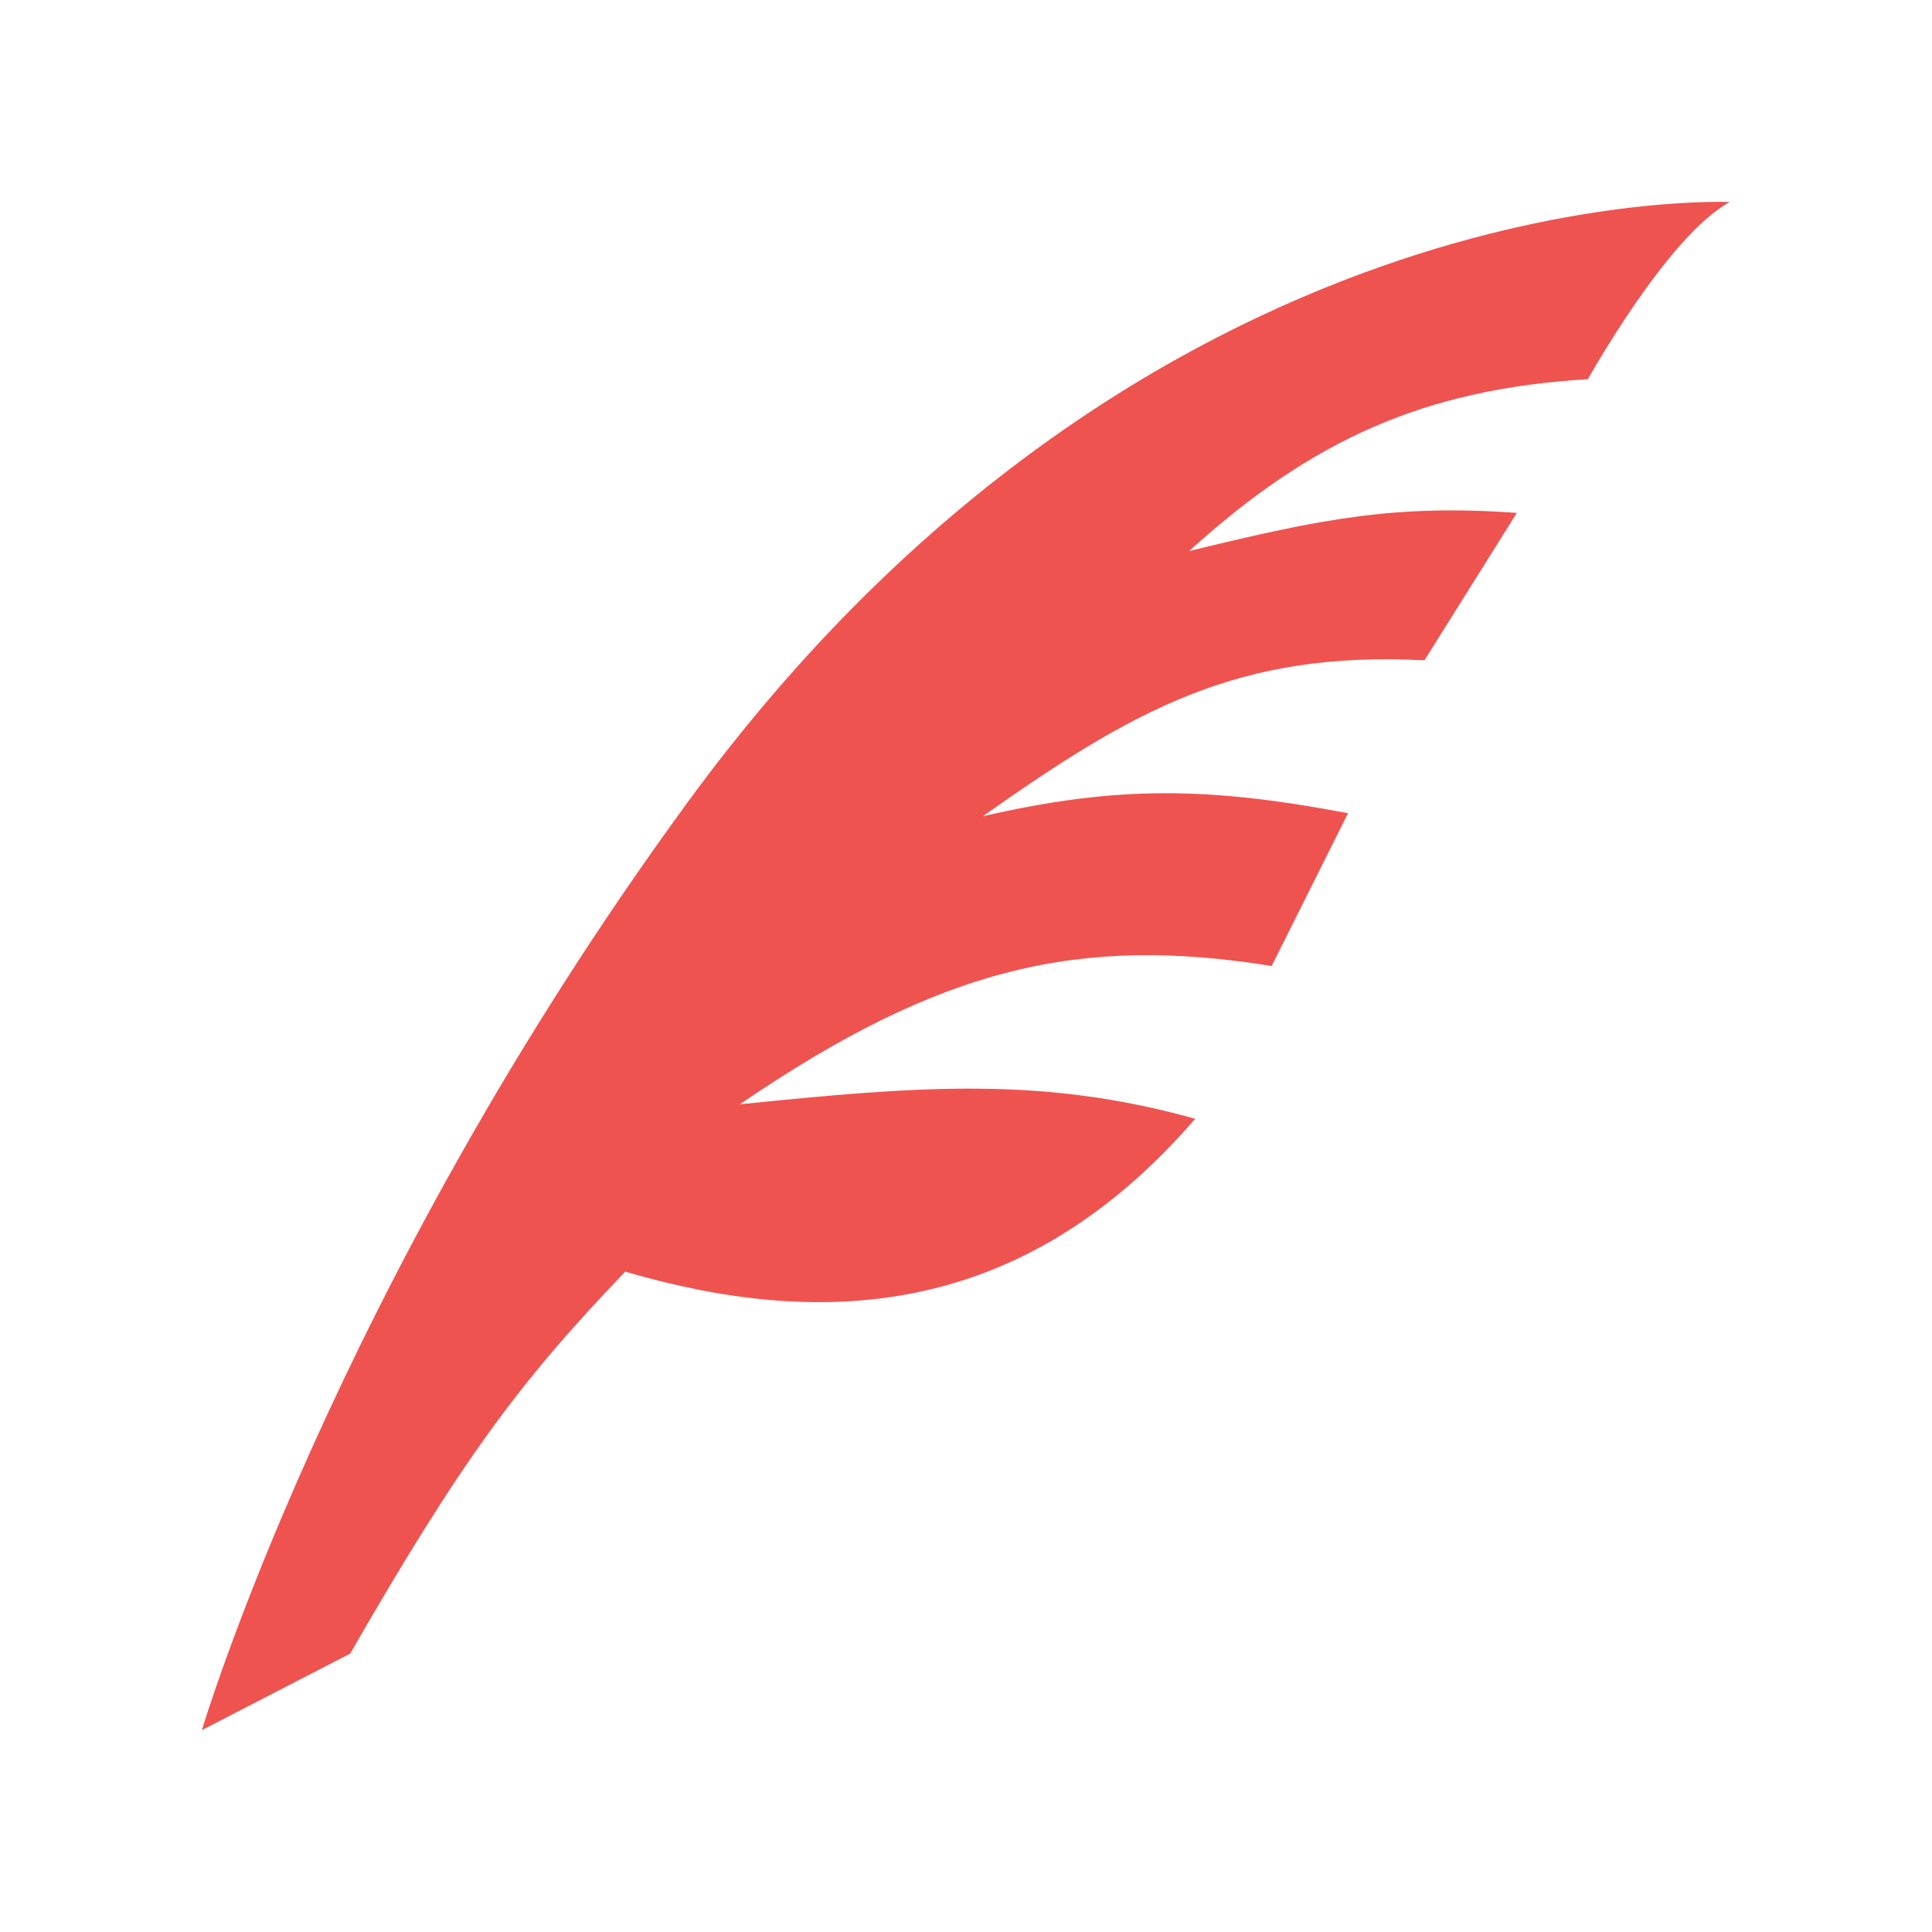
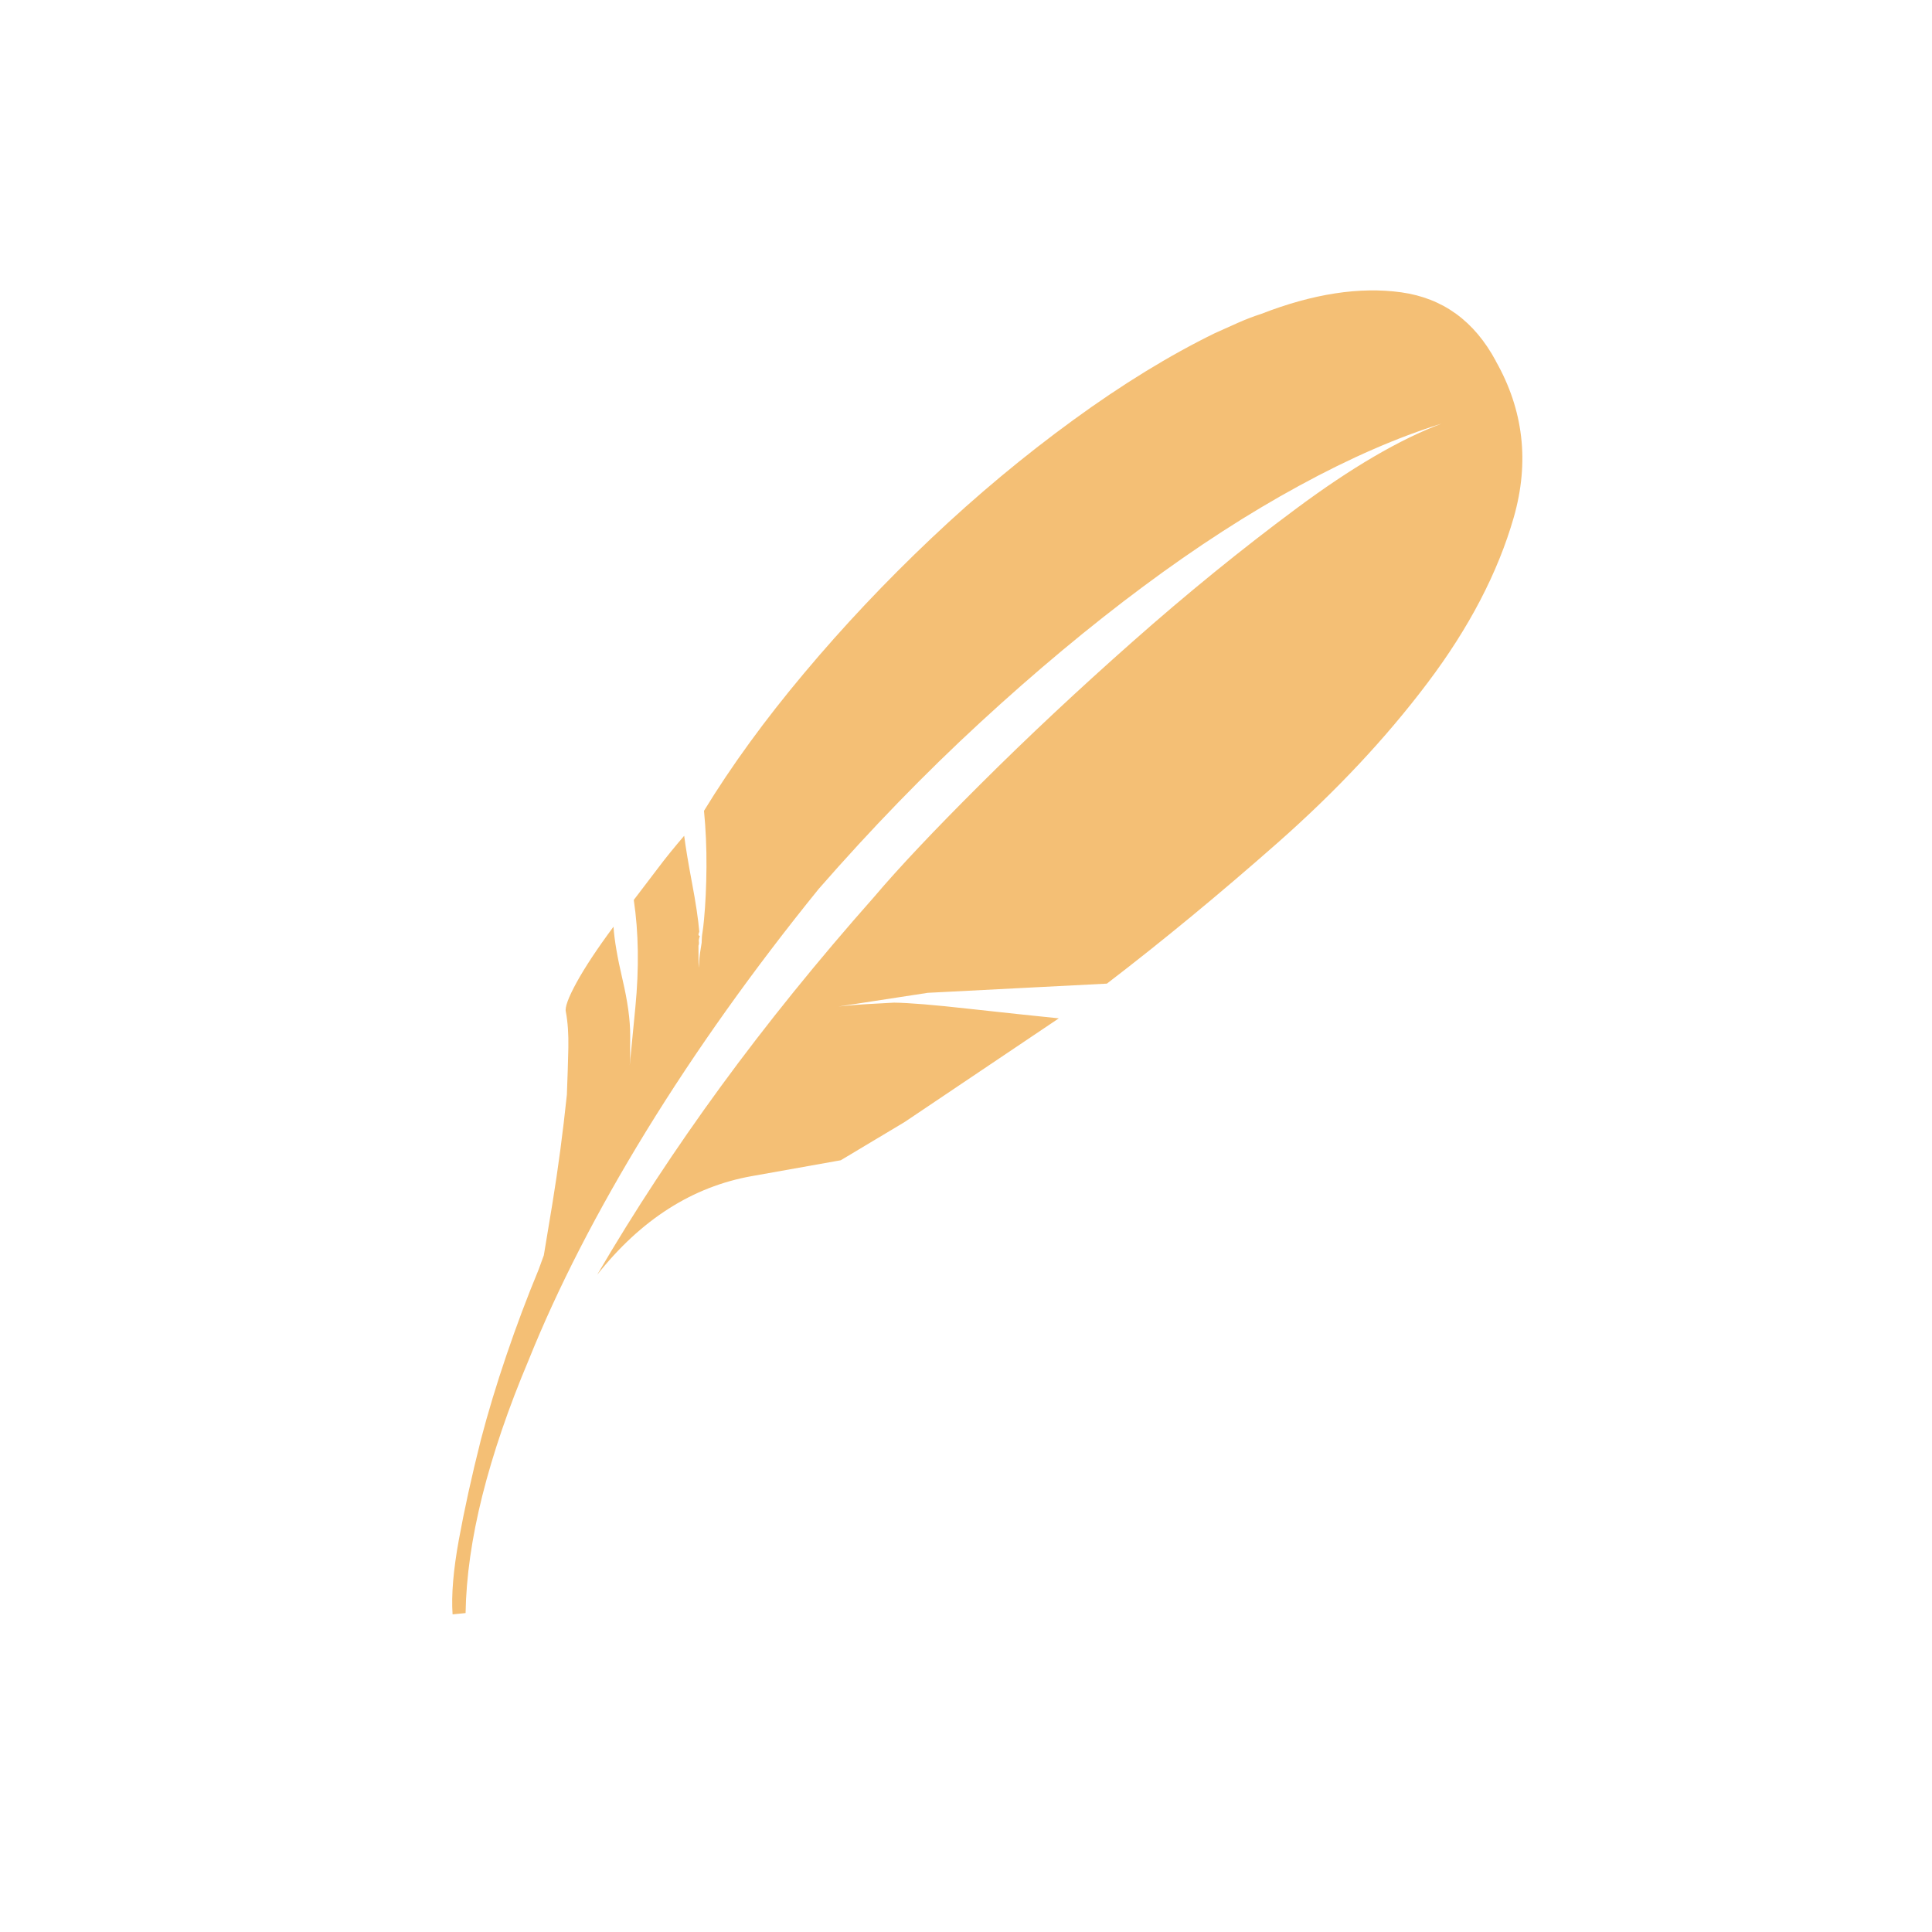
- <svg xmlns="http://www.w3.org/2000/svg" viewBox="0 0 24 24">
-   <path fill="#ef5350" d="M21.492 2.51S14.24 2.157 8.526 9.988c-4.385 6.008-6.018 11.504-6.018 11.504l1.842-.95c1.366-2.372 2.078-3.35 3.417-4.745 2.401.702 4.907.617 7.08-1.899-1.898-.53-3.416-.408-5.657-.18C11.706 12 13.424 11.62 15.797 12l.949-1.898c-1.709-.323-2.848-.352-4.537.038 1.87-1.32 3.17-2.06 5.486-1.937l1.148-1.832c-1.48-.104-2.372.057-4.072.475C16.3 5.46 17.695 4.834 19.726 4.71c0 0 .997-1.793 1.766-2.202z" />
+ <svg xmlns="http://www.w3.org/2000/svg" width="32" height="32" viewBox="0 0 32 32">
+   <path fill="#F4BF75" fill-rule="evenodd" d="M20.819,3.582 C20.258,3.081 19.638,2.904 18.958,3.049 C18.278,3.195 17.593,3.571 16.902,4.177 C16.794,4.261 16.692,4.35 16.595,4.443 L16.289,4.74 C15.706,5.345 15.134,6.065 14.573,6.9 C14.012,7.734 13.499,8.616 13.035,9.544 C12.571,10.472 12.166,11.411 11.821,12.361 C11.475,13.31 11.216,14.213 11.043,15.069 C11.173,15.34 11.292,15.627 11.4,15.93 C11.508,16.234 11.594,16.51 11.659,16.76 C11.681,16.844 11.697,16.912 11.707,16.964 C11.716,17.016 11.732,17.074 11.754,17.136 C11.776,17.262 11.798,17.361 11.819,17.433 L11.852,17.543 L11.819,17.465 C11.819,17.465 11.786,17.376 11.721,17.199 C11.721,17.177 11.716,17.156 11.705,17.136 C11.693,17.116 11.688,17.085 11.688,17.042 C11.666,17.042 11.655,17.032 11.655,17.01 L11.655,16.978 C11.568,16.79 11.438,16.55 11.265,16.259 C11.092,15.968 10.963,15.738 10.876,15.57 C10.789,15.8 10.713,16.019 10.65,16.227 L10.455,16.854 C10.715,17.333 10.925,17.886 11.087,18.513 L11.329,19.452 L11.296,19.342 C11.296,19.342 11.253,19.222 11.166,18.981 C11.079,18.741 10.933,18.465 10.728,18.152 C10.524,17.84 10.378,17.584 10.291,17.385 C10.161,17.823 10.075,18.183 10.032,18.465 C9.989,18.746 9.989,18.919 10.032,18.981 C10.119,19.127 10.2,19.309 10.275,19.528 C10.349,19.747 10.43,19.992 10.517,20.264 C10.668,20.869 10.798,21.458 10.907,22.033 L11.068,22.894 L11.068,23.144 C11.046,23.645 11.041,24.151 11.052,24.663 C11.063,25.174 11.09,25.66 11.133,26.119 C11.197,26.746 11.273,27.309 11.358,27.81 C11.444,28.311 11.552,28.708 11.682,29 L11.877,28.906 C11.682,28.342 11.547,27.701 11.472,26.981 C11.398,26.261 11.382,25.473 11.425,24.617 C11.468,23.323 11.646,21.909 11.959,20.376 C12.273,18.843 12.71,17.262 13.271,15.634 C13.747,14.403 14.27,13.234 14.842,12.128 C15.414,11.022 16.003,10.01 16.608,9.091 C17.213,8.172 17.833,7.353 18.469,6.633 C19.104,5.913 19.725,5.324 20.33,4.864 C19.769,5.344 19.176,6.058 18.55,7.008 C17.924,7.957 17.325,8.959 16.753,10.013 C16.181,11.066 15.663,12.089 15.199,13.08 C14.734,14.071 14.395,14.859 14.179,15.444 C13.661,16.758 13.224,18.031 12.867,19.262 C12.511,20.493 12.225,21.704 12.009,22.894 C12.377,21.788 12.992,20.985 13.856,20.484 L15.151,19.733 L15.928,18.777 C15.928,18.777 16.533,17.948 17.741,16.289 C17.331,16.393 16.845,16.513 16.285,16.65 C15.724,16.786 15.324,16.895 15.087,16.978 C14.741,17.124 14.515,17.223 14.407,17.275 L14.245,17.353 L15.557,16.634 C15.557,16.634 16.469,16.248 18.293,15.476 C18.919,14.495 19.539,13.442 20.154,12.314 C20.768,11.187 21.244,10.076 21.579,8.981 C21.915,7.886 22.05,6.863 21.984,5.914 C21.917,4.964 21.528,4.187 20.817,3.582 L20.817,3.582 L20.819,3.582 Z" transform="rotate(20 16 16)" />
</svg>
